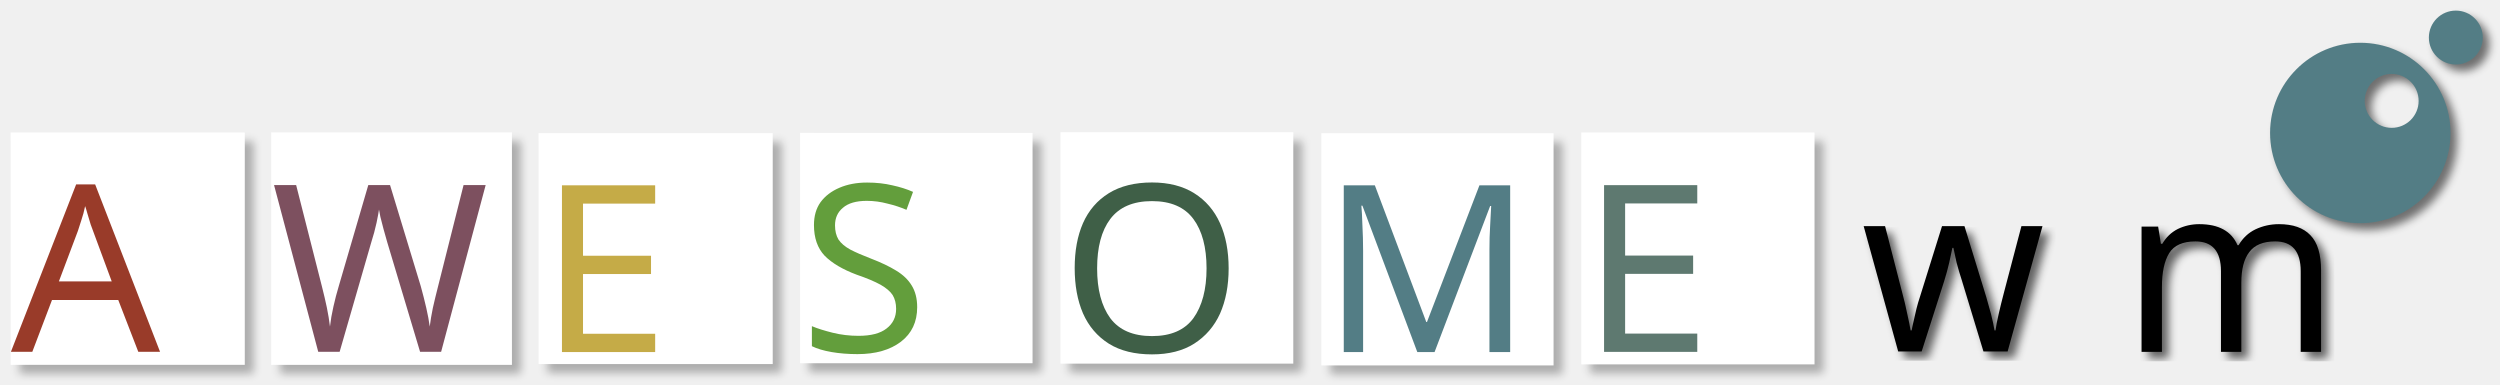
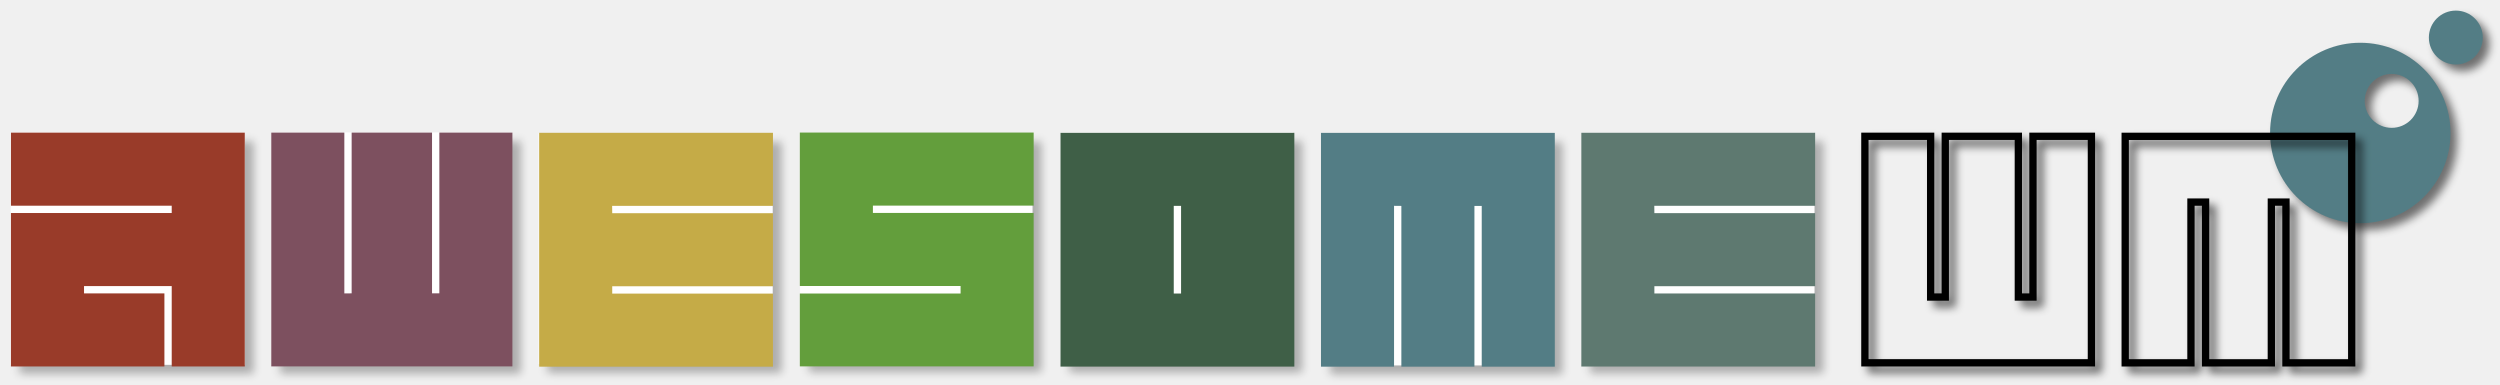
<svg xmlns="http://www.w3.org/2000/svg" width="113.155mm" height="17.413mm" viewBox="0 0 113.155 17.413" version="1.1" id="svg5" xml:space="preserve">
  <defs id="defs2">
    <filter style="color-interpolation-filters:sRGB" id="filter4030" x="-0.045" y="-0.045" width="1.119" height="1.119">
      <feFlood flood-opacity="0.596" flood-color="rgb(0,0,0)" result="flood" id="feFlood4020" />
      <feComposite in="flood" in2="SourceGraphic" operator="in" result="composite1" id="feComposite4022" />
      <feGaussianBlur in="composite1" stdDeviation="0.2" result="blur" id="feGaussianBlur4024" />
      <feOffset dx="0.3" dy="0.3" result="offset" id="feOffset4026" />
      <feComposite in="SourceGraphic" in2="offset" operator="over" result="composite2" id="feComposite4028" />
    </filter>
    <filter style="color-interpolation-filters:sRGB" id="filter6742" x="-0.05" y="-0.05" width="1.131" height="1.131">
      <feFlood flood-opacity="0.541" flood-color="rgb(0,0,0)" result="flood" id="feFlood6732" />
      <feComposite in="flood" in2="SourceGraphic" operator="in" result="composite1" id="feComposite6734" />
      <feGaussianBlur in="composite1" stdDeviation="0.2" result="blur" id="feGaussianBlur6736" />
      <feOffset dx="0.3" dy="0.3" result="offset" id="feOffset6738" />
      <feComposite in="SourceGraphic" in2="offset" operator="over" result="composite2" id="feComposite6740" />
    </filter>
    <filter style="color-interpolation-filters:sRGB" id="filter23974" x="-0.006" y="-0.045" width="1.017" height="1.129">
      <feFlood flood-opacity="0.282" flood-color="rgb(0,0,0)" result="flood" id="feFlood23964" />
      <feComposite in="flood" in2="SourceGraphic" operator="in" result="composite1" id="feComposite23966" />
      <feGaussianBlur in="composite1" stdDeviation="0.2" result="blur" id="feGaussianBlur23968" />
      <feOffset dx="0.4" dy="0.4" result="offset" id="feOffset23970" />
      <feComposite in="SourceGraphic" in2="offset" operator="over" result="composite2" id="feComposite23972" />
    </filter>
  </defs>
  <g id="g24136" transform="translate(-15.73666,-25.81928)" style="display:inline">
    <g id="g24096" style="filter:url(#filter23974)" transform="translate(0,-1.732916)">
      <rect style="fill:#ffffff;fill-rule:evenodd;stroke-width:0.258" id="rect24082" width="10.599" height="10.517" x="16.217" y="33.549" />
      <rect style="fill:#ffffff;fill-rule:evenodd;stroke-width:0.262" id="rect24084" width="10.897" height="10.523" x="28.011" y="33.544" />
      <rect style="fill:#ffffff;fill-rule:evenodd;stroke-width:0.257" id="rect24086" width="10.599" height="10.451" x="40.113" y="33.579" />
      <rect style="fill:#ffffff;fill-rule:evenodd;stroke-width:0.256" id="rect24088" width="10.523" height="10.428" x="51.949" y="33.565" />
      <rect style="fill:#ffffff;fill-rule:evenodd;stroke-width:0.257" id="rect24090" width="10.539" height="10.475" x="63.735" y="33.536" />
      <rect style="fill:#ffffff;fill-rule:evenodd;stroke-width:0.257" id="rect24092" width="10.512" height="10.511" x="75.542" y="33.581" />
      <rect style="fill:#ffffff;fill-rule:evenodd;stroke-width:0.257" id="rect24094" width="10.559" height="10.496" x="87.307" y="33.549" />
    </g>
    <path id="path24098" style="fill:#537d85;fill-opacity:1;stroke-width:0.201;filter:url(#filter6742)" d="m 126.892,26.299 a 1.22,1.22 0 0 0 -1.22,1.22 1.22,1.22 0 0 0 1.22,1.22 1.22,1.22 0 0 0 1.22,-1.22 1.22,1.22 0 0 0 -1.22,-1.22 z m -4.324,1.456 a 4.083,4.083 0 0 0 -4.083,4.083 4.083,4.083 0 0 0 4.083,4.083 4.083,4.083 0 0 0 4.083,-4.083 4.083,4.083 0 0 0 -4.083,-4.083 z m 1.421,1.411 a 1.22,1.22 0 0 1 1.22,1.22 1.22,1.22 0 0 1 -1.22,1.22 1.22,1.22 0 0 1 -1.22,-1.22 1.22,1.22 0 0 1 1.22,-1.22 z" />
-     <text xml:space="preserve" style="font-size:10.583px;line-height:1.25;font-family:awesomewm-font;-inkscape-font-specification:awesomewm-font;fill:#993b29;fill-opacity:1;stroke-width:0.265" x="16.232" y="41.745" id="text24102">
-       <tspan id="tspan24100" style="fill:#993b29;fill-opacity:1;stroke-width:0.265" x="16.232" y="41.745">A</tspan>
-     </text>
-     <text xml:space="preserve" style="font-size:10.583px;line-height:1.25;font-family:awesomewm-font;-inkscape-font-specification:awesomewm-font;fill:#7d505f;fill-opacity:1;stroke-width:0.265" x="28.015" y="41.743" id="text24106">
-       <tspan id="tspan24104" style="fill:#7d505f;fill-opacity:1;stroke-width:0.265" x="28.015" y="41.743">W</tspan>
-     </text>
-     <text xml:space="preserve" style="font-size:10.583px;line-height:1.25;font-family:awesomewm-font;-inkscape-font-specification:awesomewm-font;fill:#c5ab47;fill-opacity:1;stroke-width:0.265" x="40.14" y="41.753" id="text24110">
-       <tspan id="tspan24108" style="fill:#c5ab47;fill-opacity:1;stroke-width:0.265" x="40.14" y="41.753">E</tspan>
-     </text>
-     <text xml:space="preserve" style="font-size:10.583px;line-height:1.25;font-family:awesomewm-font;-inkscape-font-specification:awesomewm-font;fill:#639e3c;fill-opacity:1;stroke-width:0.265" x="51.939" y="41.741" id="text24114">
-       <tspan id="tspan24112" style="fill:#639e3c;fill-opacity:1;stroke-width:0.265" x="51.939" y="41.741">S</tspan>
-     </text>
-     <text xml:space="preserve" style="font-size:10.583px;line-height:1.25;font-family:awesomewm-font;-inkscape-font-specification:awesomewm-font;fill:#3f5f47;fill-opacity:1;stroke-width:0.265" x="63.737" y="41.752" id="text24118">
-       <tspan id="tspan24116" style="fill:#3f5f47;fill-opacity:1;stroke-width:0.265" x="63.737" y="41.752">O</tspan>
-     </text>
-     <text xml:space="preserve" style="font-size:10.583px;line-height:1.25;font-family:awesomewm-font;-inkscape-font-specification:awesomewm-font;fill:#537d85;fill-opacity:1;stroke-width:0.265" x="75.527" y="41.753" id="text24122">
-       <tspan id="tspan24120" style="fill:#537d85;fill-opacity:1;stroke-width:0.265" x="75.527" y="41.753">M</tspan>
-     </text>
-     <text xml:space="preserve" style="font-size:10.583px;line-height:1.25;font-family:awesomewm-font;-inkscape-font-specification:awesomewm-font;fill:#5e7970;fill-opacity:1;stroke-width:0.265" x="87.31" y="41.749" id="text24126">
-       <tspan id="tspan24124" style="fill:#5e7970;fill-opacity:1;stroke-width:0.265" x="87.31" y="41.749">E</tspan>
-     </text>
-     <text xml:space="preserve" style="font-size:10.583px;line-height:1.25;font-family:awesomewm-font;-inkscape-font-specification:awesomewm-font;stroke-width:0.265;filter:url(#filter4030)" x="99.98" y="41.744" id="text24130">
-       <tspan id="tspan24128" style="stroke-width:0.265" x="99.98" y="41.744">w</tspan>
-     </text>
-     <text xml:space="preserve" style="font-size:10.583px;line-height:1.25;font-family:awesomewm-font;-inkscape-font-specification:awesomewm-font;stroke-width:0.265;filter:url(#filter4030)" x="111.762" y="41.747" id="text24134">
-       <tspan id="tspan24132" style="stroke-width:0.265" x="111.762" y="41.747">m</tspan>
-     </text>
+     <g aria-label="A" id="text24102" style="font-size:10.583px;line-height:1.25;font-family:awesomewm-font;-inkscape-font-specification:awesomewm-font;fill:#993b29;stroke-width:0.265">
+       <path d="M 16.232,42.406 V 35.461 H 23.509 v -0.331 h -7.276 v -3.307 h 10.583 v 10.583 H 23.509 v -3.638 h -3.969 v 0.331 h 3.638 v 3.307 z" id="path51" />
+     </g>
+     <g aria-label="W" id="text24106" style="font-size:10.583px;line-height:1.25;font-family:awesomewm-font;-inkscape-font-specification:awesomewm-font;fill:#7d505f;stroke-width:0.265">
+       <path d="m 28.015,31.821 h 7.276 v 7.276 h 0.331 v -7.276 h 3.307 v 10.583 H 28.015 q 0,-2.48 0.527,-2.894 0.537,-0.413 3.111,-0.413 v -7.276 h -0.331 v 7.286 l -3.307,3.297 z" id="path54" />
+     </g>
+     <g aria-label="E" id="text24110" style="font-size:10.583px;line-height:1.25;font-family:awesomewm-font;-inkscape-font-specification:awesomewm-font;fill:#c5ab47;stroke-width:0.265">
+       <path d="m 50.723,31.831 v 6.945 h -7.276 v 0.331 h 7.276 v 3.307 H 40.14 v -10.583 q 2.48,0 2.894,0.537 0.413,0.527 0.413,3.101 h 7.276 V 35.138 h -7.286 l -3.297,-3.307 z" id="path57" />
+     </g>
+     <g aria-label="S" id="text24114" style="font-size:10.583px;line-height:1.25;font-family:awesomewm-font;-inkscape-font-specification:awesomewm-font;fill:#639e3c;stroke-width:0.265">
+       <path d="m 62.522,42.402 v -6.945 h -7.276 v -0.331 h 7.276 V 31.819 H 51.939 v 6.945 h 7.276 v 0.341 h -7.276 v 3.297 z" id="path60" />
+     </g>
+     <g aria-label="O" id="text24118" style="font-size:10.583px;line-height:1.25;font-family:awesomewm-font;-inkscape-font-specification:awesomewm-font;fill:#3f5f47;stroke-width:0.265">
+       <path d="m 67.096,42.413 q 0,-2.718 0,-3.173 0.01,-0.465 0.01,-0.465 0,0 0,-0.455 -0.01,-0.465 -0.021,-3.183 h 7.235 V 31.83 H 63.737 q 0,3.958 0,4.62 0,0.661 0,0.672 0,0 0,0.661 0,0.672 0,4.63 z m 1.333,0 q 0,-2.729 0,-3.183 0,-0.455 0,-0.455 0,0 0,-0.455 0,-0.455 0,-3.183 0,0 0.796,0 0.785,0 1.809,0 1.023,0 1.984,0 0.972,0 1.302,0 V 31.83 H 63.737 q 0,3.958 0,4.62 0,0.661 0,0.672 0,0 0,0.661 0,0.672 0,4.63 z m 0.434,0 q 0,0 0,-0.114 0,-0.114 0,-0.796 0,-0.682 0,-2.16 0,-1.478 0,-4.206 h 5.405 V 31.83 H 63.737 q 0,3.958 0,4.62 0,0.661 0,0.672 0,0 0,0.661 0,0.672 0,4.63 z m 2.098,-10.583 q 0,2.718 -0.01,3.173 0,0.465 0,0.465 0,0 0,0.455 0.01,0.465 0.021,3.183 h -7.235 v 3.307 h 10.583 q 0,-3.958 0,-4.62 0,-0.661 0,-0.661 0,-0.01 0,-0.672 0,-0.672 0,-4.63 z m -1.333,0 q 0,2.729 0,3.183 0,0.455 0,0.455 0,0 0,0.455 0,0.455 0,3.183 0,0 -0.796,0 -0.796,0 -1.819,0 -1.013,0 -1.984,0 -0.961,0 -1.292,0 v 3.307 h 10.583 q 0,-3.958 0,-4.62 0,-0.661 0,-0.661 0,-0.01 0,-0.672 0,-0.672 0,-4.63 z m -0.434,0 q 0,0 0,0.114 0,0.114 0,0.796 0,0.682 0,2.16 0,1.478 0,4.206 h -5.405 v 3.307 h 10.532 q 0,-3.958 0,-4.62 0,-0.661 0,-0.661 0,-0.01 0,-0.672 0,-0.672 0,-4.63 z" id="path63" />
+     </g>
+     <g aria-label="M" id="text24122" style="font-size:10.583px;line-height:1.25;font-family:awesomewm-font;-inkscape-font-specification:awesomewm-font;fill:#537d85;stroke-width:0.265">
+       <path d="m 75.527,42.415 h 6.945 v -7.276 h 0.331 v 7.276 h 3.307 v -10.583 H 75.527 q 0,2.48 0.527,2.894 0.537,0.413 3.111,0.413 v 7.276 H 78.834 v -7.286 l -3.307,-3.297 z" id="path66" />
+     </g>
+     <g aria-label="E" id="text24126" style="font-size:10.583px;line-height:1.25;font-family:awesomewm-font;-inkscape-font-specification:awesomewm-font;fill:#5e7970;stroke-width:0.265">
+       <path d="m 97.893,31.827 v 6.945 h -7.276 v 0.331 h 7.276 v 3.307 H 87.31 V 31.827 q 2.48,0 2.894,0.537 0.413,0.527 0.413,3.101 h 7.276 V 35.134 H 90.607 L 87.31,31.827 Z" id="path69" />
+     </g>
+     <g aria-label="w" id="text24130" style="font-size:10.583px;line-height:1.25;font-family:awesomewm-font;-inkscape-font-specification:awesomewm-font;stroke-width:0.265;filter:url(#filter4030)">
+       <path d="m 99.98,31.823 h 3.307 v 7.276 h 0.331 v -7.276 h 3.638 v 7.276 h 0.331 v -7.276 h 2.977 V 42.406 H 99.98 V 31.988 h 0.331 v 10.087 h 9.922 v -9.922 h -2.315 v 7.276 h -0.992 v -7.276 h -2.977 v 7.276 h -0.992 v -7.276 h -2.646 v -0.165 h -0.331 z" id="path72" />
+     </g>
+     <g aria-label="m" id="text24134" style="font-size:10.583px;line-height:1.25;font-family:awesomewm-font;-inkscape-font-specification:awesomewm-font;stroke-width:0.265;filter:url(#filter4030)">
+       <path d="m 111.762,31.825 h 10.583 v 10.583 h -3.307 v -7.276 h -0.331 v 7.276 h -3.307 v -7.276 h -0.331 v 7.276 h -3.307 V 31.99 h 0.331 v 10.087 h 2.646 v -7.276 h 0.992 v 7.276 h 2.646 v -7.276 h 0.992 v 7.276 h 2.646 v -9.922 h -9.922 v -0.165 h -0.331 z" id="path75" />
+     </g>
  </g>
</svg>
